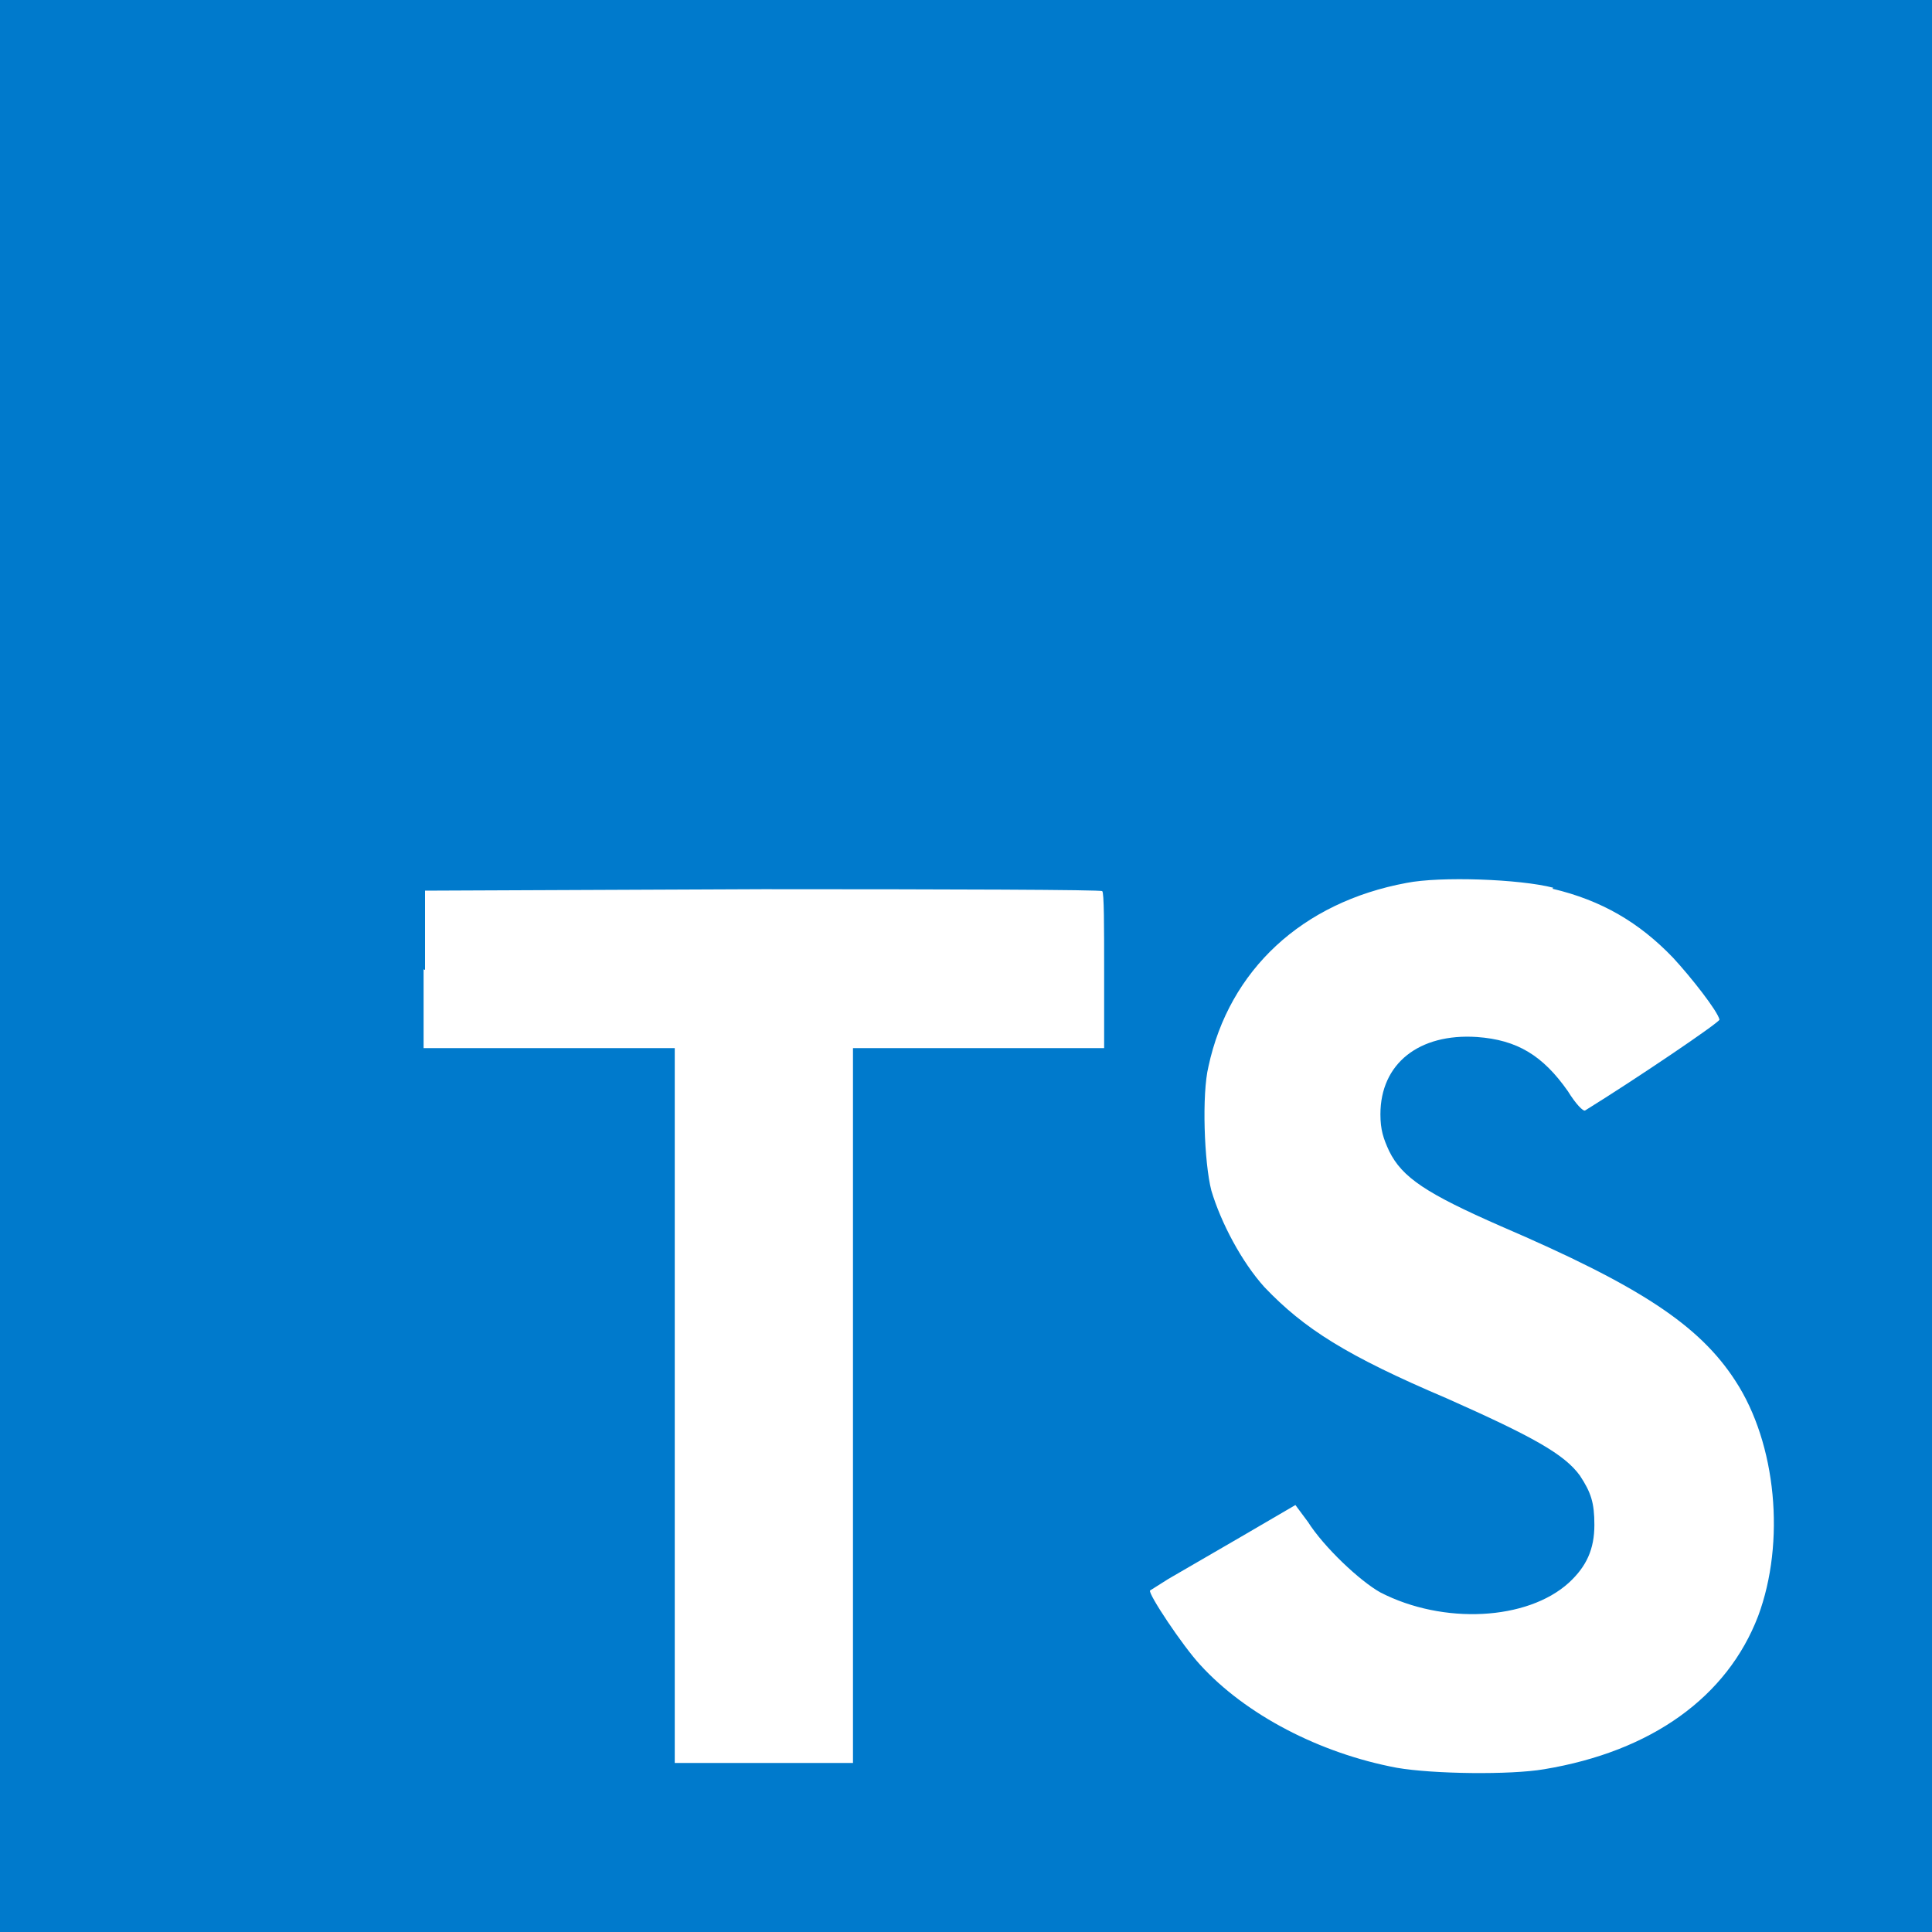
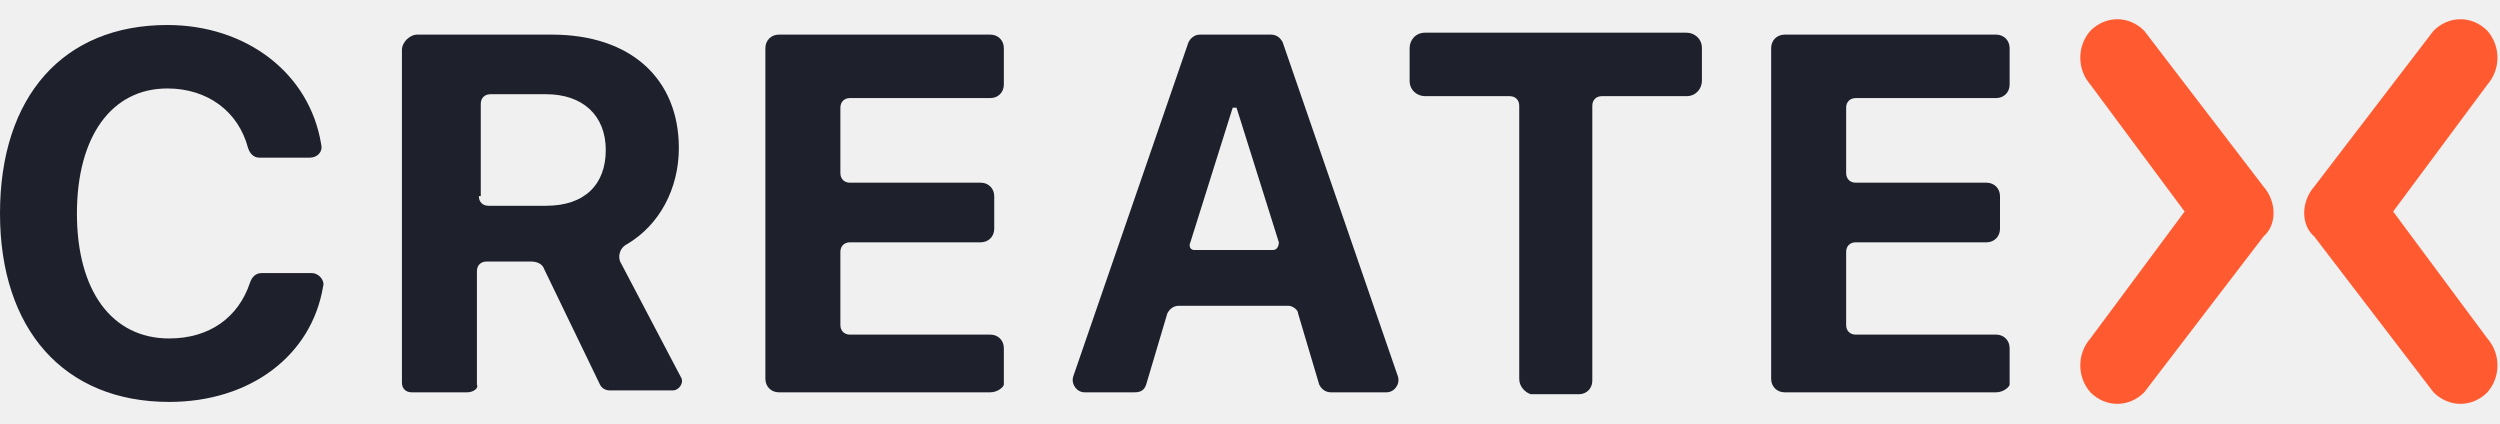
- <svg xmlns="http://www.w3.org/2000/svg" id="Layer_1" viewBox="0 0 400 400" width="2500" height="2500">
-   <style>.st0{fill:#007acc}.st1{fill:#fff}</style>
-   <path class="st0" d="M0 200V0h400v400H0" />
-   <path class="st1" d="M87.7 200.7V217h52v148h36.9V217h52v-16c0-9 0-16.3-.4-16.5 0-.3-31.7-.4-70.2-.4l-70 .3v16.4l-.3-.1zM321.4 184c10.2 2.4 18 7 25 14.3 3.7 4 9.2 11 9.6 12.8 0 .6-17.3 12.3-27.8 18.8-.4.3-2-1.4-3.6-4-5.2-7.4-10.5-10.6-18.8-11.2-12-.8-20 5.5-20 16 0 3.2.6 5 1.8 7.6 2.7 5.5 7.7 8.8 23.2 15.6 28.6 12.3 41 20.4 48.5 32 8.5 13 10.4 33.4 4.7 48.7-6.4 16.7-22 28-44.3 31.7-7 1.2-23 1-30.5-.3-16-3-31.3-11-40.7-21.3-3.7-4-10.8-14.7-10.4-15.4l3.8-2.4 15-8.7 11.3-6.6 2.6 3.5c3.3 5.2 10.7 12.2 15 14.6 13 6.7 30.4 5.8 39-2 3.7-3.4 5.3-7 5.3-12 0-4.6-.7-6.7-3-10.2-3.2-4.4-9.6-8-27.6-16-20.7-8.8-29.5-14.4-37.7-23-4.7-5.2-9-13.3-11-20-1.5-5.8-2-20-.6-25.7 4.3-20 19.4-34 41-38 7-1.4 23.5-.8 30.4 1l-.2.2z" />
+ <svg xmlns="http://www.w3.org/2000/svg" width="130" height="22" viewBox="0 0 130 22" fill="none">
+   <g clip-path="url(#clip0_97251_2121)">
+     <path d="M0 11.1C0 5 3.3 1.3 8.7 1.3C12.8 1.3 16.1 3.8 16.7 7.5C16.8 7.9 16.5 8.2 16.1 8.2H13.5C13.2 8.2 13 8 12.9 7.7C12.4 5.8 10.8 4.6 8.7 4.6C5.8 4.6 4 7.1 4 11.1C4 15.1 5.8 17.6 8.8 17.6C10.9 17.6 12.4 16.5 13 14.7C13.1 14.4 13.3 14.2 13.6 14.2H16.2C16.6 14.2 16.9 14.6 16.8 14.9C16.2 18.5 13 20.9 8.8 20.9C3.3 20.9 0 17.1 0 11.1Z" fill="#1E212C" />
+     <path d="M24.3 20.4H21.4C21.1 20.4 20.9 20.2 20.9 19.9V2.6C20.9 2.2 21.3 1.8 21.7 1.8H28.7C32.8 1.8 35.3 4.1 35.3 7.7C35.3 9.8 34.3 11.7 32.6 12.7C32.2 12.9 32.1 13.4 32.3 13.7L35.4 19.6C35.6 19.9 35.3 20.3 35 20.3H31.7C31.5 20.3 31.3 20.2 31.2 20L28.3 14C28.2 13.7 27.9 13.6 27.6 13.6H25.3C25 13.6 24.8 13.8 24.8 14.1V20C24.9 20.2 24.6 20.4 24.3 20.4ZM24.9 10.2C24.9 10.5 25.1 10.7 25.4 10.7H28.4C30.4 10.7 31.5 9.6 31.5 7.8C31.5 6 30.3 4.9 28.4 4.9H25.5C25.2 4.9 25 5.1 25 5.4V10.2H24.9Z" fill="#1E212C" />
+     <path d="M51.5 20.4H40.5C40.1 20.4 39.8 20.1 39.8 19.7V2.5C39.8 2.1 40.1 1.8 40.5 1.8H51.5C51.9 1.8 52.2 2.1 52.2 2.5V4.4C52.2 4.8 51.9 5.1 51.5 5.1H44.2C43.9 5.1 43.7 5.3 43.7 5.6V9C43.7 9.3 43.9 9.5 44.2 9.5H51C51.4 9.5 51.7 9.8 51.7 10.2V11.9C51.7 12.3 51.4 12.6 51 12.6H44.2C43.9 12.6 43.7 12.8 43.7 13.1V16.9C43.7 17.2 43.9 17.4 44.2 17.4H51.5C51.9 17.4 52.2 17.7 52.2 18.1V20C52.2 20.1 51.9 20.4 51.5 20.4Z" fill="#1E212C" />
+     <path d="M67 15.9H61.3C61 15.9 60.8 16.1 60.7 16.3L59.6 20C59.5 20.3 59.3 20.4 59 20.4H56.4C56 20.4 55.7 20 55.8 19.6L61.8 2.2C61.9 2 62.1 1.8 62.4 1.8H66.1C66.4 1.8 66.6 2 66.7 2.2L72.7 19.6C72.8 20 72.5 20.4 72.1 20.4H69.2C68.9 20.4 68.7 20.2 68.6 20L67.5 16.3C67.5 16.1 67.2 15.9 67 15.9ZM62.1 13H66.2C66.4 13 66.5 12.8 66.5 12.6L64.3 5.6H64.1L61.9 12.6C61.8 12.8 61.9 13 62.1 13Z" fill="#1E212C" />
+     <path d="M79 19.701V5.5C79 5.2 78.8 5 78.5 5H74.1C73.7 5 73.3 4.7 73.3 4.2V2.5C73.3 2.1 73.6 1.7 74.1 1.7H87.7C88.1 1.7 88.5 2 88.5 2.5V4.2C88.5 4.6 88.2 5 87.7 5H83.3C83 5 82.8 5.2 82.8 5.5V19.8C82.8 20.2 82.5 20.5 82.1 20.5H79.6C79.3 20.4 79 20.101 79 19.701Z" fill="#1E212C" />
+     <path d="M103.8 20.4H92.8C92.4 20.4 92.1 20.1 92.1 19.7V2.5C92.1 2.1 92.4 1.8 92.8 1.8H103.8C104.2 1.8 104.5 2.1 104.5 2.5V4.4C104.5 4.8 104.2 5.1 103.8 5.1H96.5C96.2 5.1 96 5.3 96 5.6V9C96 9.3 96.2 9.5 96.5 9.5H103.3C103.7 9.5 104 9.8 104 10.2V11.9C104 12.3 103.7 12.6 103.3 12.6H96.5C96.2 12.6 96 12.8 96 13.1V16.9C96 17.2 96.2 17.4 96.5 17.4H103.8C104.2 17.4 104.5 17.7 104.5 18.1V20C104.5 20.1 104.2 20.4 103.8 20.4Z" fill="#1E212C" />
+     <path d="M117.7 9.7L111.5 1.6C111.1 1.2 110.6 1 110.1 1C109.6 1 109.1 1.2 108.7 1.6C108 2.4 108 3.6 108.7 4.4L113.6 11L108.7 17.6C108 18.4 108 19.6 108.7 20.4C109.1 20.8 109.6 21 110.1 21C110.6 21 111.1 20.8 111.5 20.4L117.7 12.3C118.4 11.7 118.4 10.5 117.7 9.7Z" fill="#FF5A30" />
+     <path d="M120.343 9.7L126.543 1.6C126.943 1.2 127.443 1 127.943 1C128.443 1 128.943 1.2 129.343 1.6C130.043 2.4 130.043 3.6 129.343 4.4L124.443 11L129.343 17.6C130.043 18.4 130.043 19.6 129.343 20.4C128.943 20.8 128.443 21 127.943 21C127.443 21 126.943 20.8 126.543 20.4L120.343 12.3C119.643 11.7 119.643 10.5 120.343 9.7Z" fill="#FF5A30" />
+   </g>
+   <defs>
+     <clipPath id="clip0_97251_2121">
+       <rect width="130" height="22" fill="white" />
+     </clipPath>
+   </defs>
</svg>
